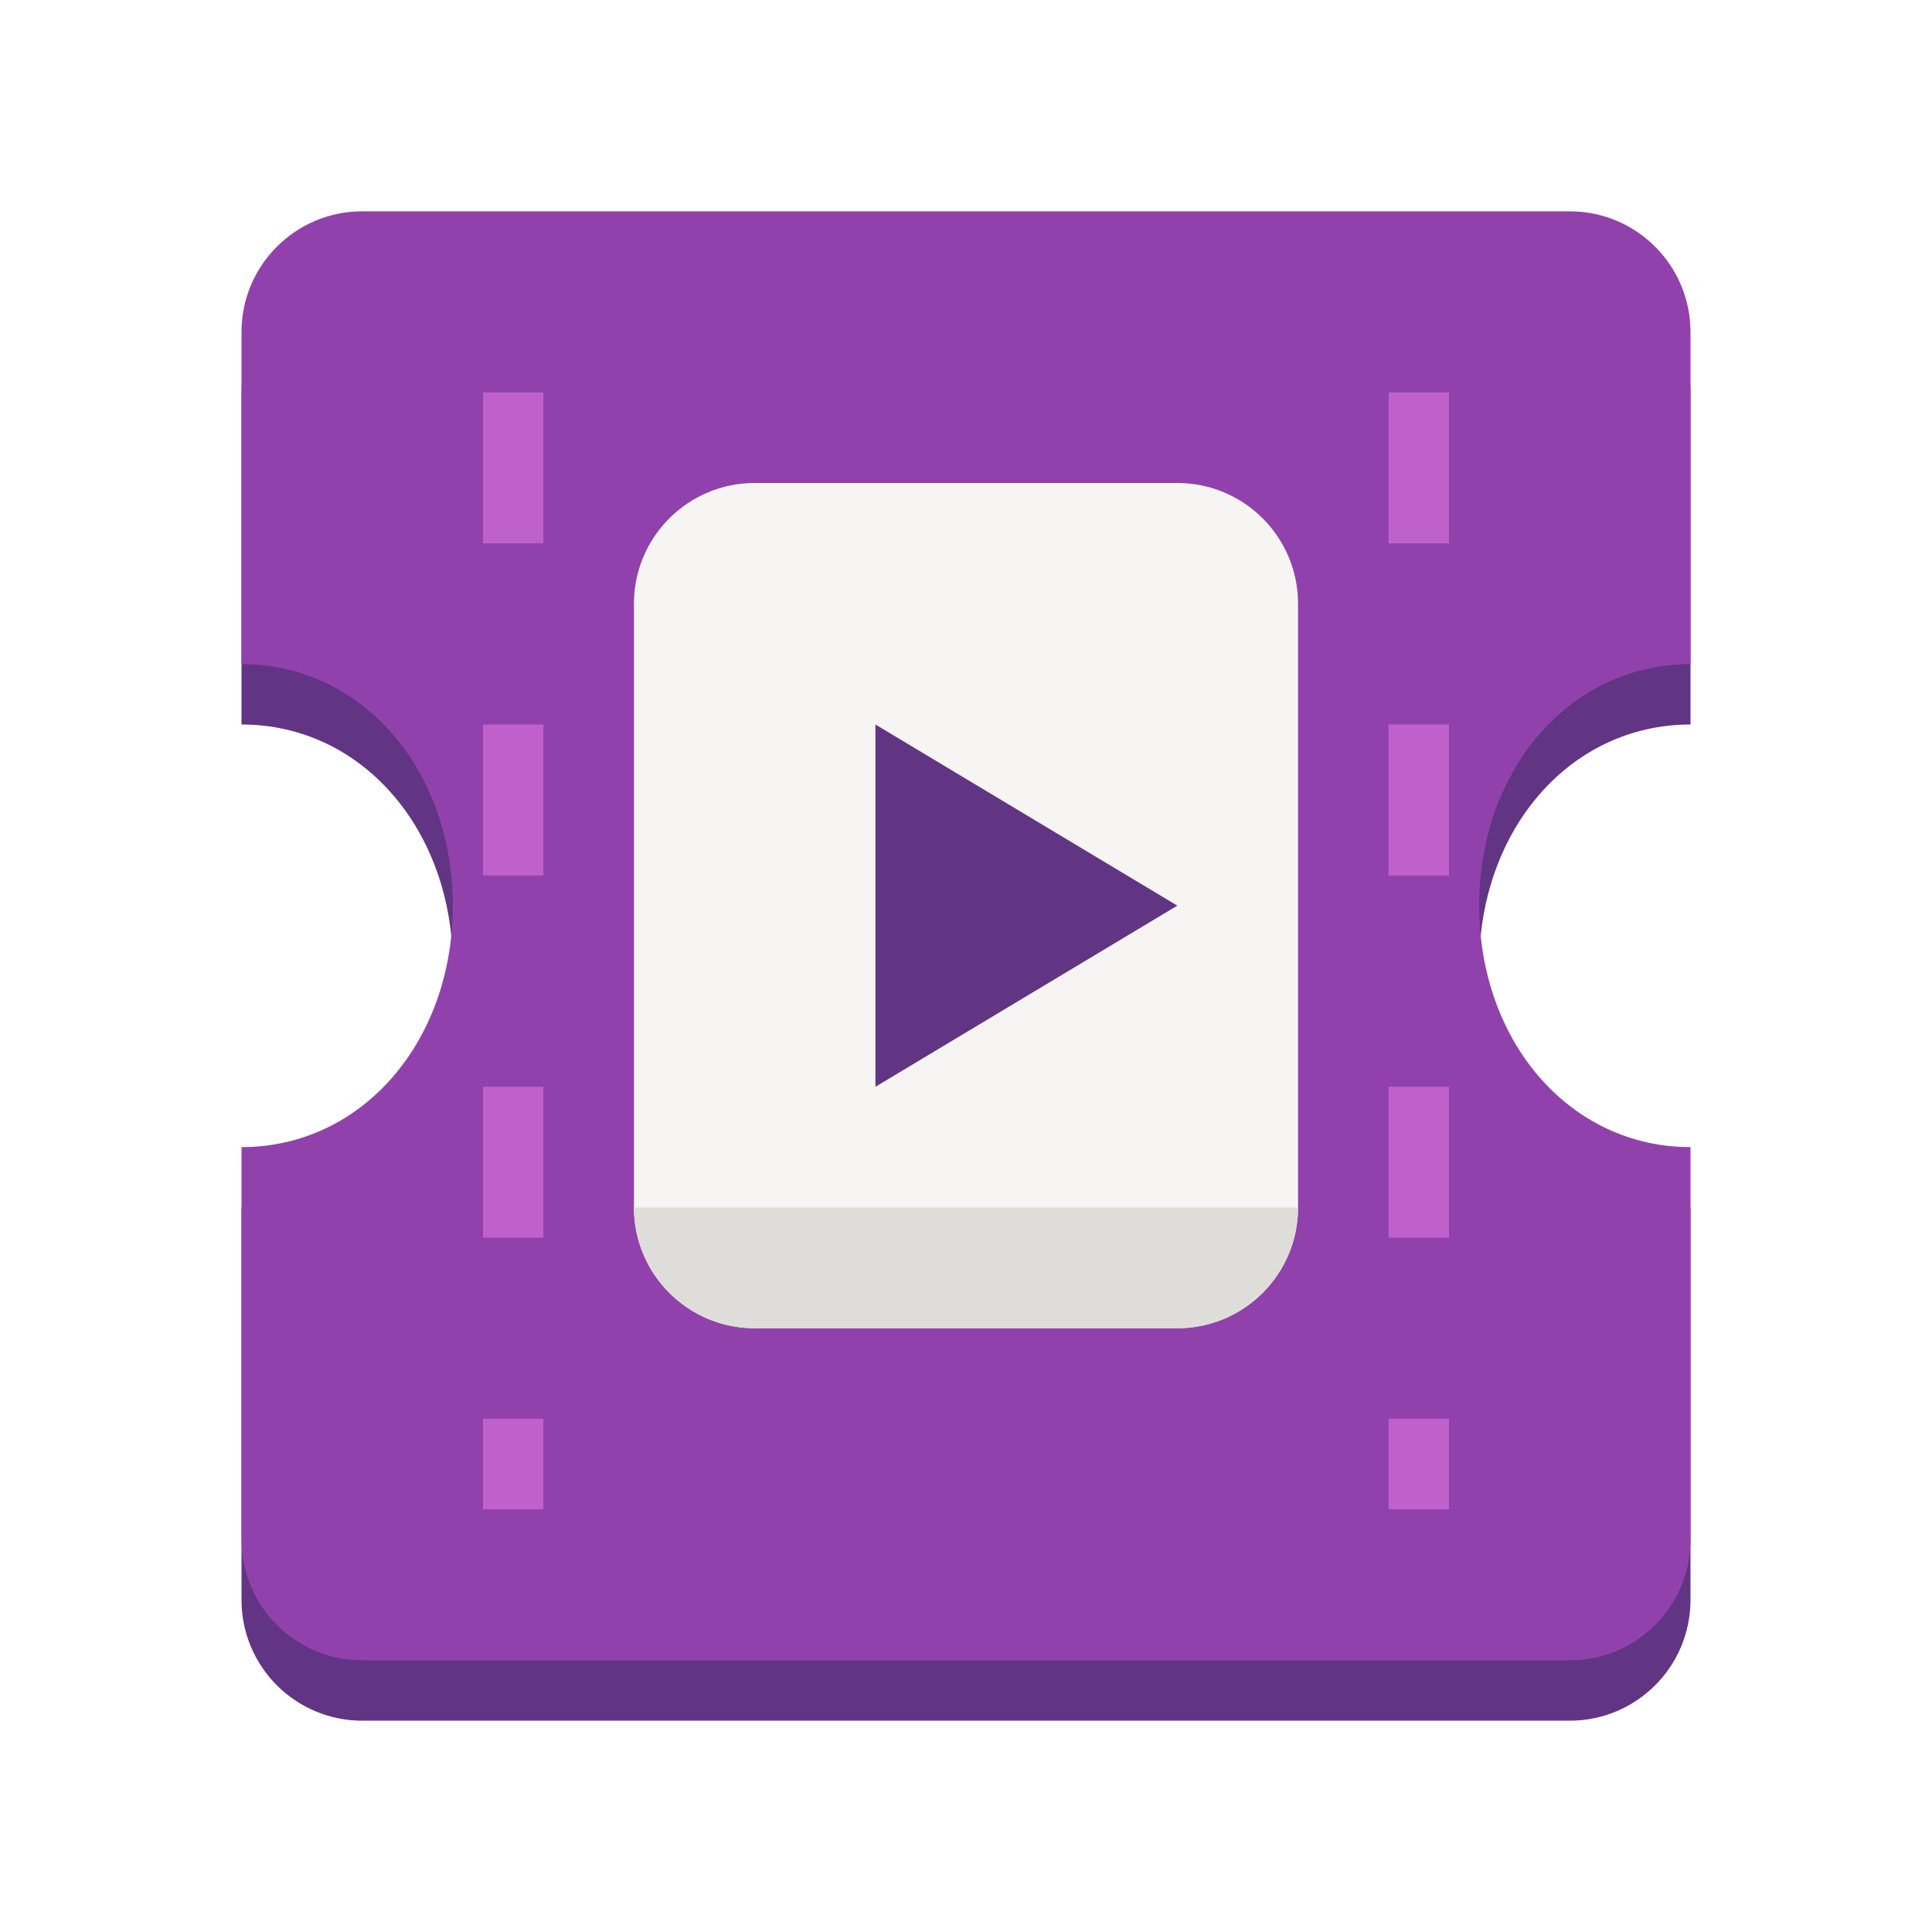
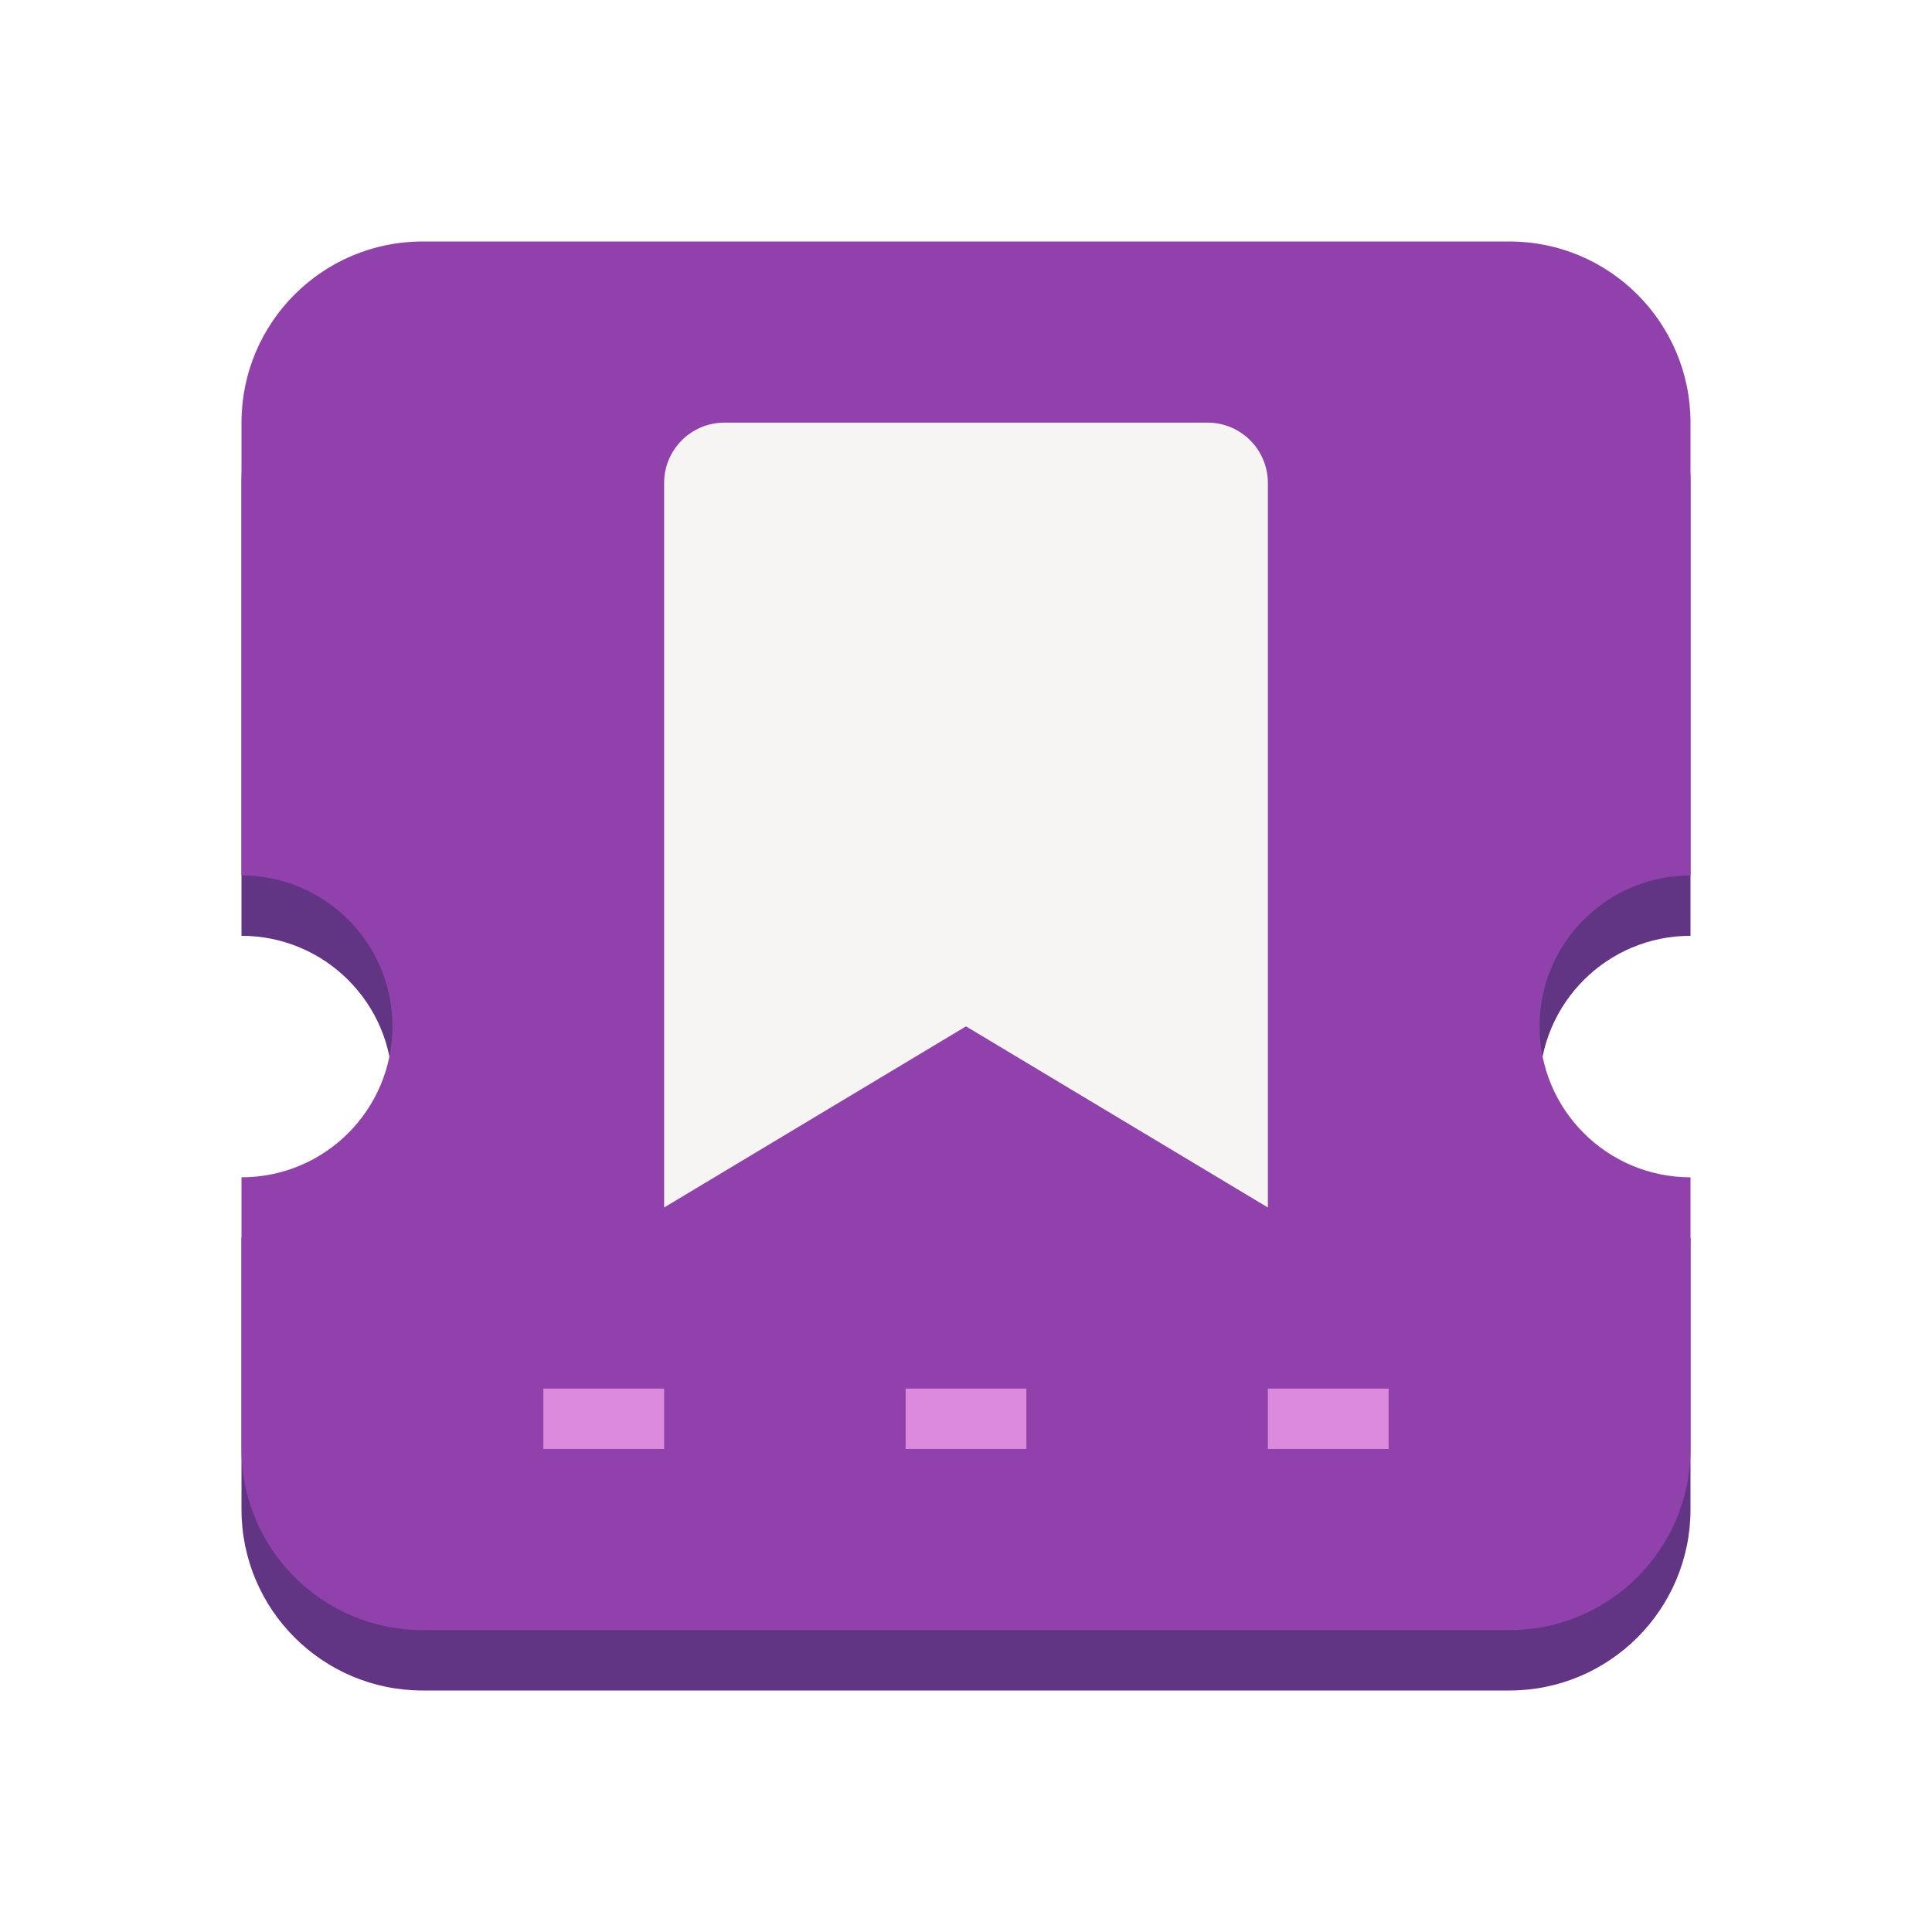
<svg xmlns="http://www.w3.org/2000/svg" width="128" height="128" viewBox="0 0 128 128">
-   <path fill="#613583" d="M24 18h80a8 8 0 0 1 8 8v22c-8 0-14 7-14 16s6 16 14 16v26a8 8 0 0 1-8 8H24a8 8 0 0 1-8-8V80c8 0 14-7 14-16s-6-16-14-16V26a8 8 0 0 1 8-8Z" />
-   <path fill="#9141ac" d="M24 14h80a8 8 0 0 1 8 8v22c-8 0-14 7-14 16s6 16 14 16v26a8 8 0 0 1-8 8H24a8 8 0 0 1-8-8V76c8 0 14-7 14-16s-6-16-14-16V22a8 8 0 0 1 8-8Z" />
-   <path fill="#c061cb" d="M32 26h4v10h-4zm0 22h4v10h-4zm0 24h4v10h-4zm0 22h4v6h-4zM92 26h4v10h-4zm0 22h4v10h-4zm0 24h4v10h-4zm0 22h4v6h-4z" />
-   <rect width="44" height="56" x="42" y="32" fill="#f6f5f4" rx="8" />
-   <path fill="#deddda" d="M42 80h44a8 8 0 0 1-8 8H50a8 8 0 0 1-8-8Z" />
-   <path fill="#613583" d="m58 48 20 12-20 12Z" />
+   <path fill="#613583" d="M28 20h72a12 12 0 0 1 12 12v30a10 10 0 0 0 0 20v18a12 12 0 0 1-12 12H28a12 12 0 0 1-12-12V82a10 10 0 0 0 0-20V32a12 12 0 0 1 12-12Z" />
+   <path fill="#9141ac" d="M28 16h72a12 12 0 0 1 12 12v30a10 10 0 0 0 0 20v18a12 12 0 0 1-12 12H28a12 12 0 0 1-12-12V78a10 10 0 0 0 0-20V28a12 12 0 0 1 12-12Z" />
+   <path fill="#f6f5f4" d="M48 28h32a4 4 0 0 1 4 4v48L64 68 44 80V32a4 4 0 0 1 4-4Z" />
+   <path fill="#dc8add" d="M36 92h8v4h-8Zm24 0h8v4h-8Zm24 0h8v4h-8Z" />
</svg>
